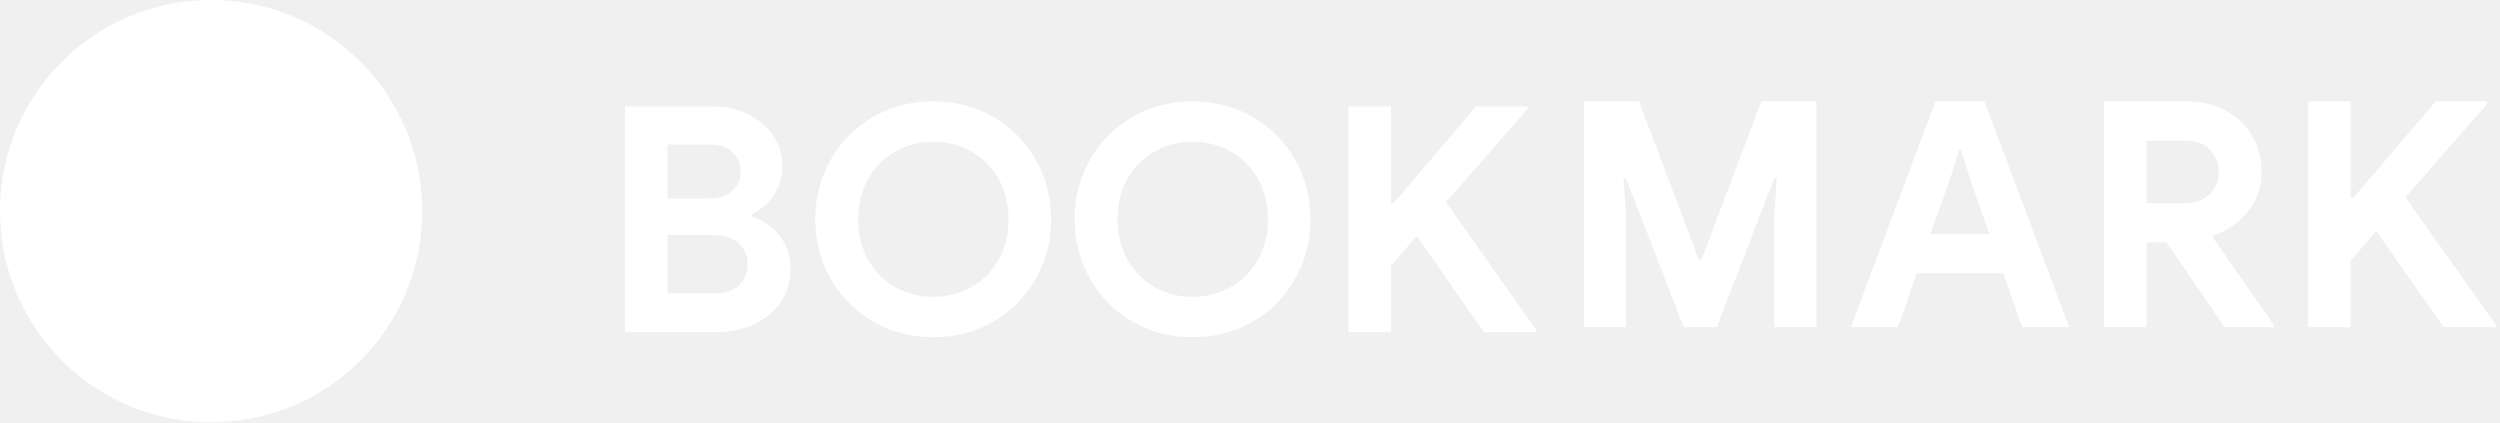
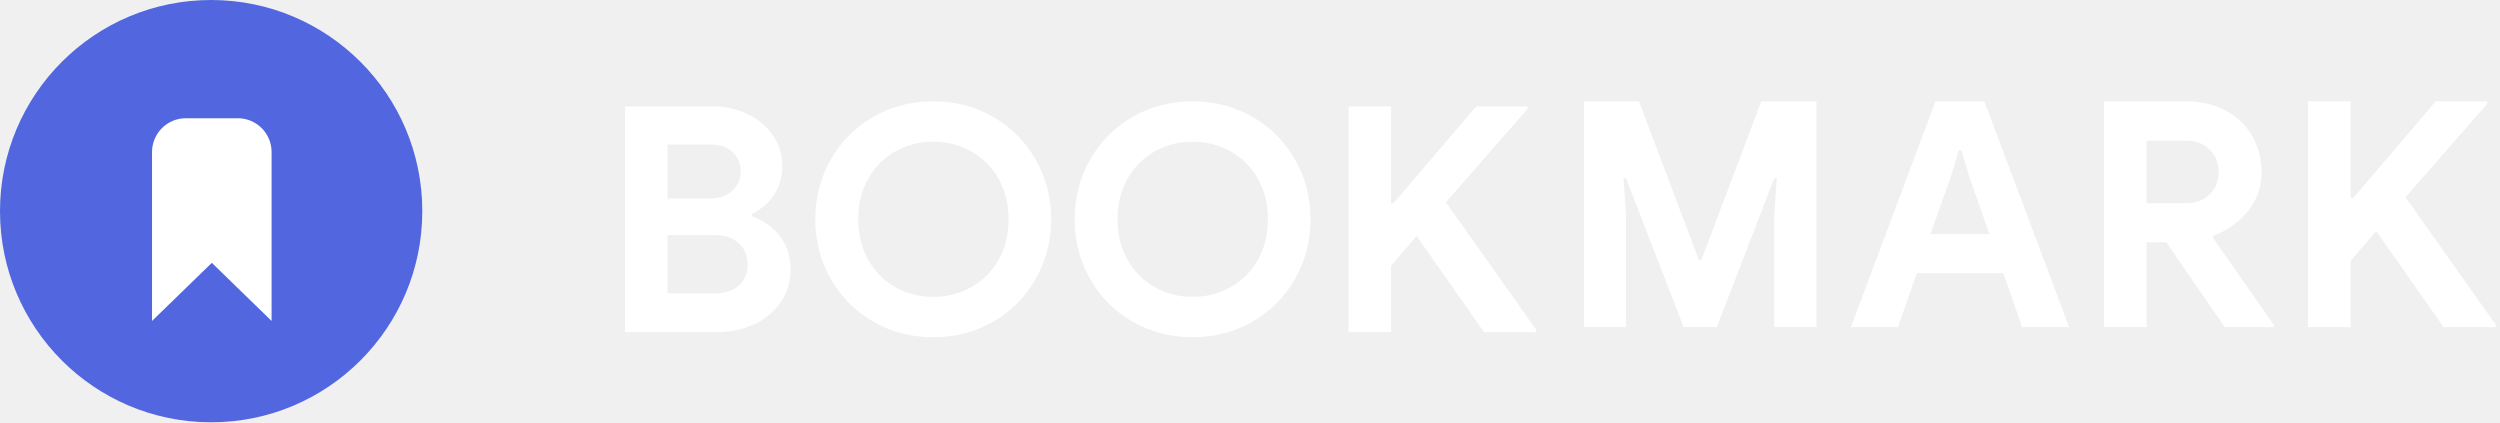
- <svg xmlns="http://www.w3.org/2000/svg" width="148" height="25" style="">
-   <rect id="backgroundrect" width="100%" height="100%" x="0" y="0" fill="none" stroke="none" />
-   <g class="currentLayer" style="">
-     <g fill="#ffffff" fill-rule="evenodd" id="svg_1" class="" fill-opacity="1">
-       <path d="M37 6.299h5.227c.746 0 1.434.155 2.062.466.629.311 1.123.735 1.484 1.27s.542 1.12.542 1.754c0 .672-.165 1.254-.495 1.746-.33.491-.762.868-1.297 1.129v.15c.697.248 1.25.643 1.661 1.185.41.541.616 1.191.616 1.95 0 .735-.196 1.385-.588 1.951a3.817 3.817 0 0 1-1.587 1.307c-.665.305-1.403.457-2.212.457H37V6.299zm5.04 5.45c.548 0 .986-.152 1.316-.457.33-.305.495-.688.495-1.148 0-.448-.159-.824-.476-1.13-.318-.304-.738-.457-1.26-.457H39.52v3.192h2.52zm.28 5.619c.61 0 1.086-.159 1.428-.476.342-.317.513-.731.513-1.241 0-.51-.174-.927-.522-1.251-.349-.324-.847-.485-1.494-.485H39.52v3.453h2.8zm12.927 2.595c-1.307 0-2.492-.308-3.556-.924a6.711 6.711 0 0 1-2.511-2.53c-.61-1.07-.915-2.246-.915-3.528 0-1.281.305-2.457.915-3.528a6.711 6.711 0 0 1 2.51-2.529C52.756 6.308 53.94 6 55.248 6c1.306 0 2.492.308 3.556.924a6.711 6.711 0 0 1 2.51 2.53c.61 1.07.915 2.246.915 3.527 0 1.282-.305 2.458-.915 3.528a6.711 6.711 0 0 1-2.51 2.53c-1.064.616-2.25.924-3.556.924zm0-2.39a4.52 4.52 0 0 0 2.258-.578 4.177 4.177 0 0 0 1.615-1.624c.392-.697.588-1.494.588-2.39 0-.896-.196-1.692-.588-2.389a4.177 4.177 0 0 0-1.615-1.624 4.52 4.52 0 0 0-2.258-.579 4.47 4.47 0 0 0-2.25.579 4.195 4.195 0 0 0-1.605 1.624c-.392.697-.588 1.493-.588 2.39 0 .895.196 1.692.588 2.389a4.195 4.195 0 0 0 1.605 1.624 4.47 4.47 0 0 0 2.25.578zm15.353 2.39c-1.307 0-2.492-.308-3.556-.924a6.711 6.711 0 0 1-2.51-2.53c-.61-1.07-.915-2.246-.915-3.528 0-1.281.305-2.457.914-3.528a6.711 6.711 0 0 1 2.511-2.529C68.108 6.308 69.294 6 70.6 6c1.307 0 2.492.308 3.556.924a6.711 6.711 0 0 1 2.51 2.53c.61 1.07.915 2.246.915 3.527 0 1.282-.305 2.458-.914 3.528a6.711 6.711 0 0 1-2.511 2.53c-1.064.616-2.25.924-3.556.924zm0-2.39a4.52 4.52 0 0 0 2.259-.578 4.177 4.177 0 0 0 1.614-1.624c.392-.697.588-1.494.588-2.39 0-.896-.196-1.692-.588-2.389a4.177 4.177 0 0 0-1.614-1.624 4.52 4.52 0 0 0-2.259-.579 4.47 4.47 0 0 0-2.25.579 4.195 4.195 0 0 0-1.605 1.624c-.392.697-.588 1.493-.588 2.39 0 .895.196 1.692.588 2.389a4.195 4.195 0 0 0 1.606 1.624 4.47 4.47 0 0 0 2.249.578zM79.83 6.3h2.52v5.73h.15l4.89-5.73h3.043v.149L85.6 11.973l5.338 7.542v.149h-3.08l-3.994-5.693-1.512 1.773v3.92h-2.52V6.299zM93.779 6h3.248l3.546 9.39h.15L104.268 6h3.267v13.365h-2.501v-6.589l.15-2.221h-.15l-3.398 8.81h-1.96l-3.416-8.81h-.149l.15 2.221v6.59h-2.483V6zm20.8 0h2.894l5.021 13.365h-2.781l-1.12-3.192h-5.115l-1.12 3.192h-2.781L114.579 6zm3.193 7.859l-1.176-3.36-.486-1.606h-.149l-.485 1.606-1.195 3.36h3.49zM124.553 6h4.872c.871 0 1.646.18 2.324.541.678.361 1.204.862 1.577 1.503.374.64.56 1.366.56 2.175 0 .858-.27 1.62-.812 2.286a4.617 4.617 0 0 1-2.044 1.447l-.018.13 3.584 5.134v.15h-2.894l-3.453-5.022h-1.176v5.021h-2.52V6zm4.853 6.03c.573 0 1.04-.175 1.4-.523.361-.349.542-.79.542-1.326 0-.51-.172-.945-.514-1.306-.342-.361-.806-.542-1.39-.542h-2.371v3.696h2.333zm7.23-6.03h2.52v5.73h.15l4.89-5.73h3.043v.15l-4.835 5.525 5.34 7.541v.15h-3.08l-3.996-5.694-1.512 1.773v3.92h-2.52V6z" fill="#ffffff" fill-rule="nonzero" id="svg_2" fill-opacity="1" />
-       <g id="svg_3" fill="#ffffff" fill-opacity="1">
-         <circle fill="#ffffff" cx="12.5" cy="12.5" r="12.5" id="svg_4" fill-opacity="1" />
-         <path d="M9 9v10l3.54-3.44L16.078 19V9a2 2 0 0 0-2-2H11a2 2 0 0 0-2 2z" fill="#ffffff" id="svg_5" fill-opacity="1" />
-       </g>
+ <svg xmlns="http://www.w3.org/2000/svg" width="148" height="25">
+   <g fill="none" fill-rule="evenodd">
+     <path d="M37 6.299h5.227c.746 0 1.434.155 2.062.466.629.311 1.123.735 1.484 1.27s.542 1.12.542 1.754c0 .672-.165 1.254-.495 1.746-.33.491-.762.868-1.297 1.129v.15c.697.248 1.25.643 1.661 1.185.41.541.616 1.191.616 1.95 0 .735-.196 1.385-.588 1.951a3.817 3.817 0 0 1-1.587 1.307c-.665.305-1.403.457-2.212.457H37V6.299zm5.04 5.45c.548 0 .986-.152 1.316-.457.33-.305.495-.688.495-1.148 0-.448-.159-.824-.476-1.13-.318-.304-.738-.457-1.26-.457H39.52v3.192h2.52zm.28 5.619c.61 0 1.086-.159 1.428-.476.342-.317.513-.731.513-1.241 0-.51-.174-.927-.522-1.251-.349-.324-.847-.485-1.494-.485H39.52v3.453h2.8zm12.927 2.595c-1.307 0-2.492-.308-3.556-.924a6.711 6.711 0 0 1-2.511-2.53c-.61-1.07-.915-2.246-.915-3.528 0-1.281.305-2.457.915-3.528a6.711 6.711 0 0 1 2.51-2.529C52.756 6.308 53.94 6 55.248 6c1.306 0 2.492.308 3.556.924a6.711 6.711 0 0 1 2.51 2.53c.61 1.07.915 2.246.915 3.527 0 1.282-.305 2.458-.915 3.528a6.711 6.711 0 0 1-2.51 2.53c-1.064.616-2.25.924-3.556.924zm0-2.39a4.52 4.52 0 0 0 2.258-.578 4.177 4.177 0 0 0 1.615-1.624c.392-.697.588-1.494.588-2.39 0-.896-.196-1.692-.588-2.389a4.177 4.177 0 0 0-1.615-1.624 4.52 4.52 0 0 0-2.258-.579 4.47 4.47 0 0 0-2.25.579 4.195 4.195 0 0 0-1.605 1.624c-.392.697-.588 1.493-.588 2.39 0 .895.196 1.692.588 2.389a4.195 4.195 0 0 0 1.605 1.624 4.47 4.47 0 0 0 2.25.578zm15.353 2.39c-1.307 0-2.492-.308-3.556-.924a6.711 6.711 0 0 1-2.51-2.53c-.61-1.07-.915-2.246-.915-3.528 0-1.281.305-2.457.914-3.528a6.711 6.711 0 0 1 2.511-2.529C68.108 6.308 69.294 6 70.6 6c1.307 0 2.492.308 3.556.924a6.711 6.711 0 0 1 2.51 2.53c.61 1.07.915 2.246.915 3.527 0 1.282-.305 2.458-.914 3.528a6.711 6.711 0 0 1-2.511 2.53c-1.064.616-2.25.924-3.556.924zm0-2.39a4.52 4.52 0 0 0 2.259-.578 4.177 4.177 0 0 0 1.614-1.624c.392-.697.588-1.494.588-2.39 0-.896-.196-1.692-.588-2.389a4.177 4.177 0 0 0-1.614-1.624 4.52 4.52 0 0 0-2.259-.579 4.47 4.47 0 0 0-2.25.579 4.195 4.195 0 0 0-1.605 1.624c-.392.697-.588 1.493-.588 2.39 0 .895.196 1.692.588 2.389a4.195 4.195 0 0 0 1.606 1.624 4.47 4.47 0 0 0 2.249.578zM79.83 6.3h2.52v5.73h.15l4.89-5.73h3.043v.149L85.6 11.973l5.338 7.542v.149h-3.08l-3.994-5.693-1.512 1.773v3.92h-2.52V6.299zM93.779 6h3.248l3.546 9.39h.15L104.268 6h3.267v13.365h-2.501v-6.589l.15-2.221h-.15l-3.398 8.81h-1.96l-3.416-8.81h-.149l.15 2.221v6.59h-2.483V6zm20.8 0h2.894l5.021 13.365h-2.781l-1.12-3.192h-5.115l-1.12 3.192h-2.781L114.579 6zm3.193 7.859l-1.176-3.36-.486-1.606h-.149l-.485 1.606-1.195 3.36h3.49zM124.553 6h4.872c.871 0 1.646.18 2.324.541.678.361 1.204.862 1.577 1.503.374.64.56 1.366.56 2.175 0 .858-.27 1.62-.812 2.286a4.617 4.617 0 0 1-2.044 1.447l-.018.13 3.584 5.134v.15h-2.894l-3.453-5.022h-1.176v5.021h-2.52V6zm4.853 6.03c.573 0 1.04-.175 1.4-.523.361-.349.542-.79.542-1.326 0-.51-.172-.945-.514-1.306-.342-.361-.806-.542-1.39-.542h-2.371v3.696h2.333zm7.23-6.03h2.52v5.73h.15l4.89-5.73h3.043v.15l-4.835 5.525 5.34 7.541v.15h-3.08l-3.996-5.694-1.512 1.773v3.92h-2.52V6z" fill="#FFF" fill-rule="nonzero" />
+     <g>
+       <circle fill="#5267DF" cx="12.5" cy="12.5" r="12.5" />
+       <path d="M9 9v10l3.54-3.44L16.078 19V9a2 2 0 0 0-2-2H11a2 2 0 0 0-2 2z" fill="#FFF" />
    </g>
  </g>
</svg>
